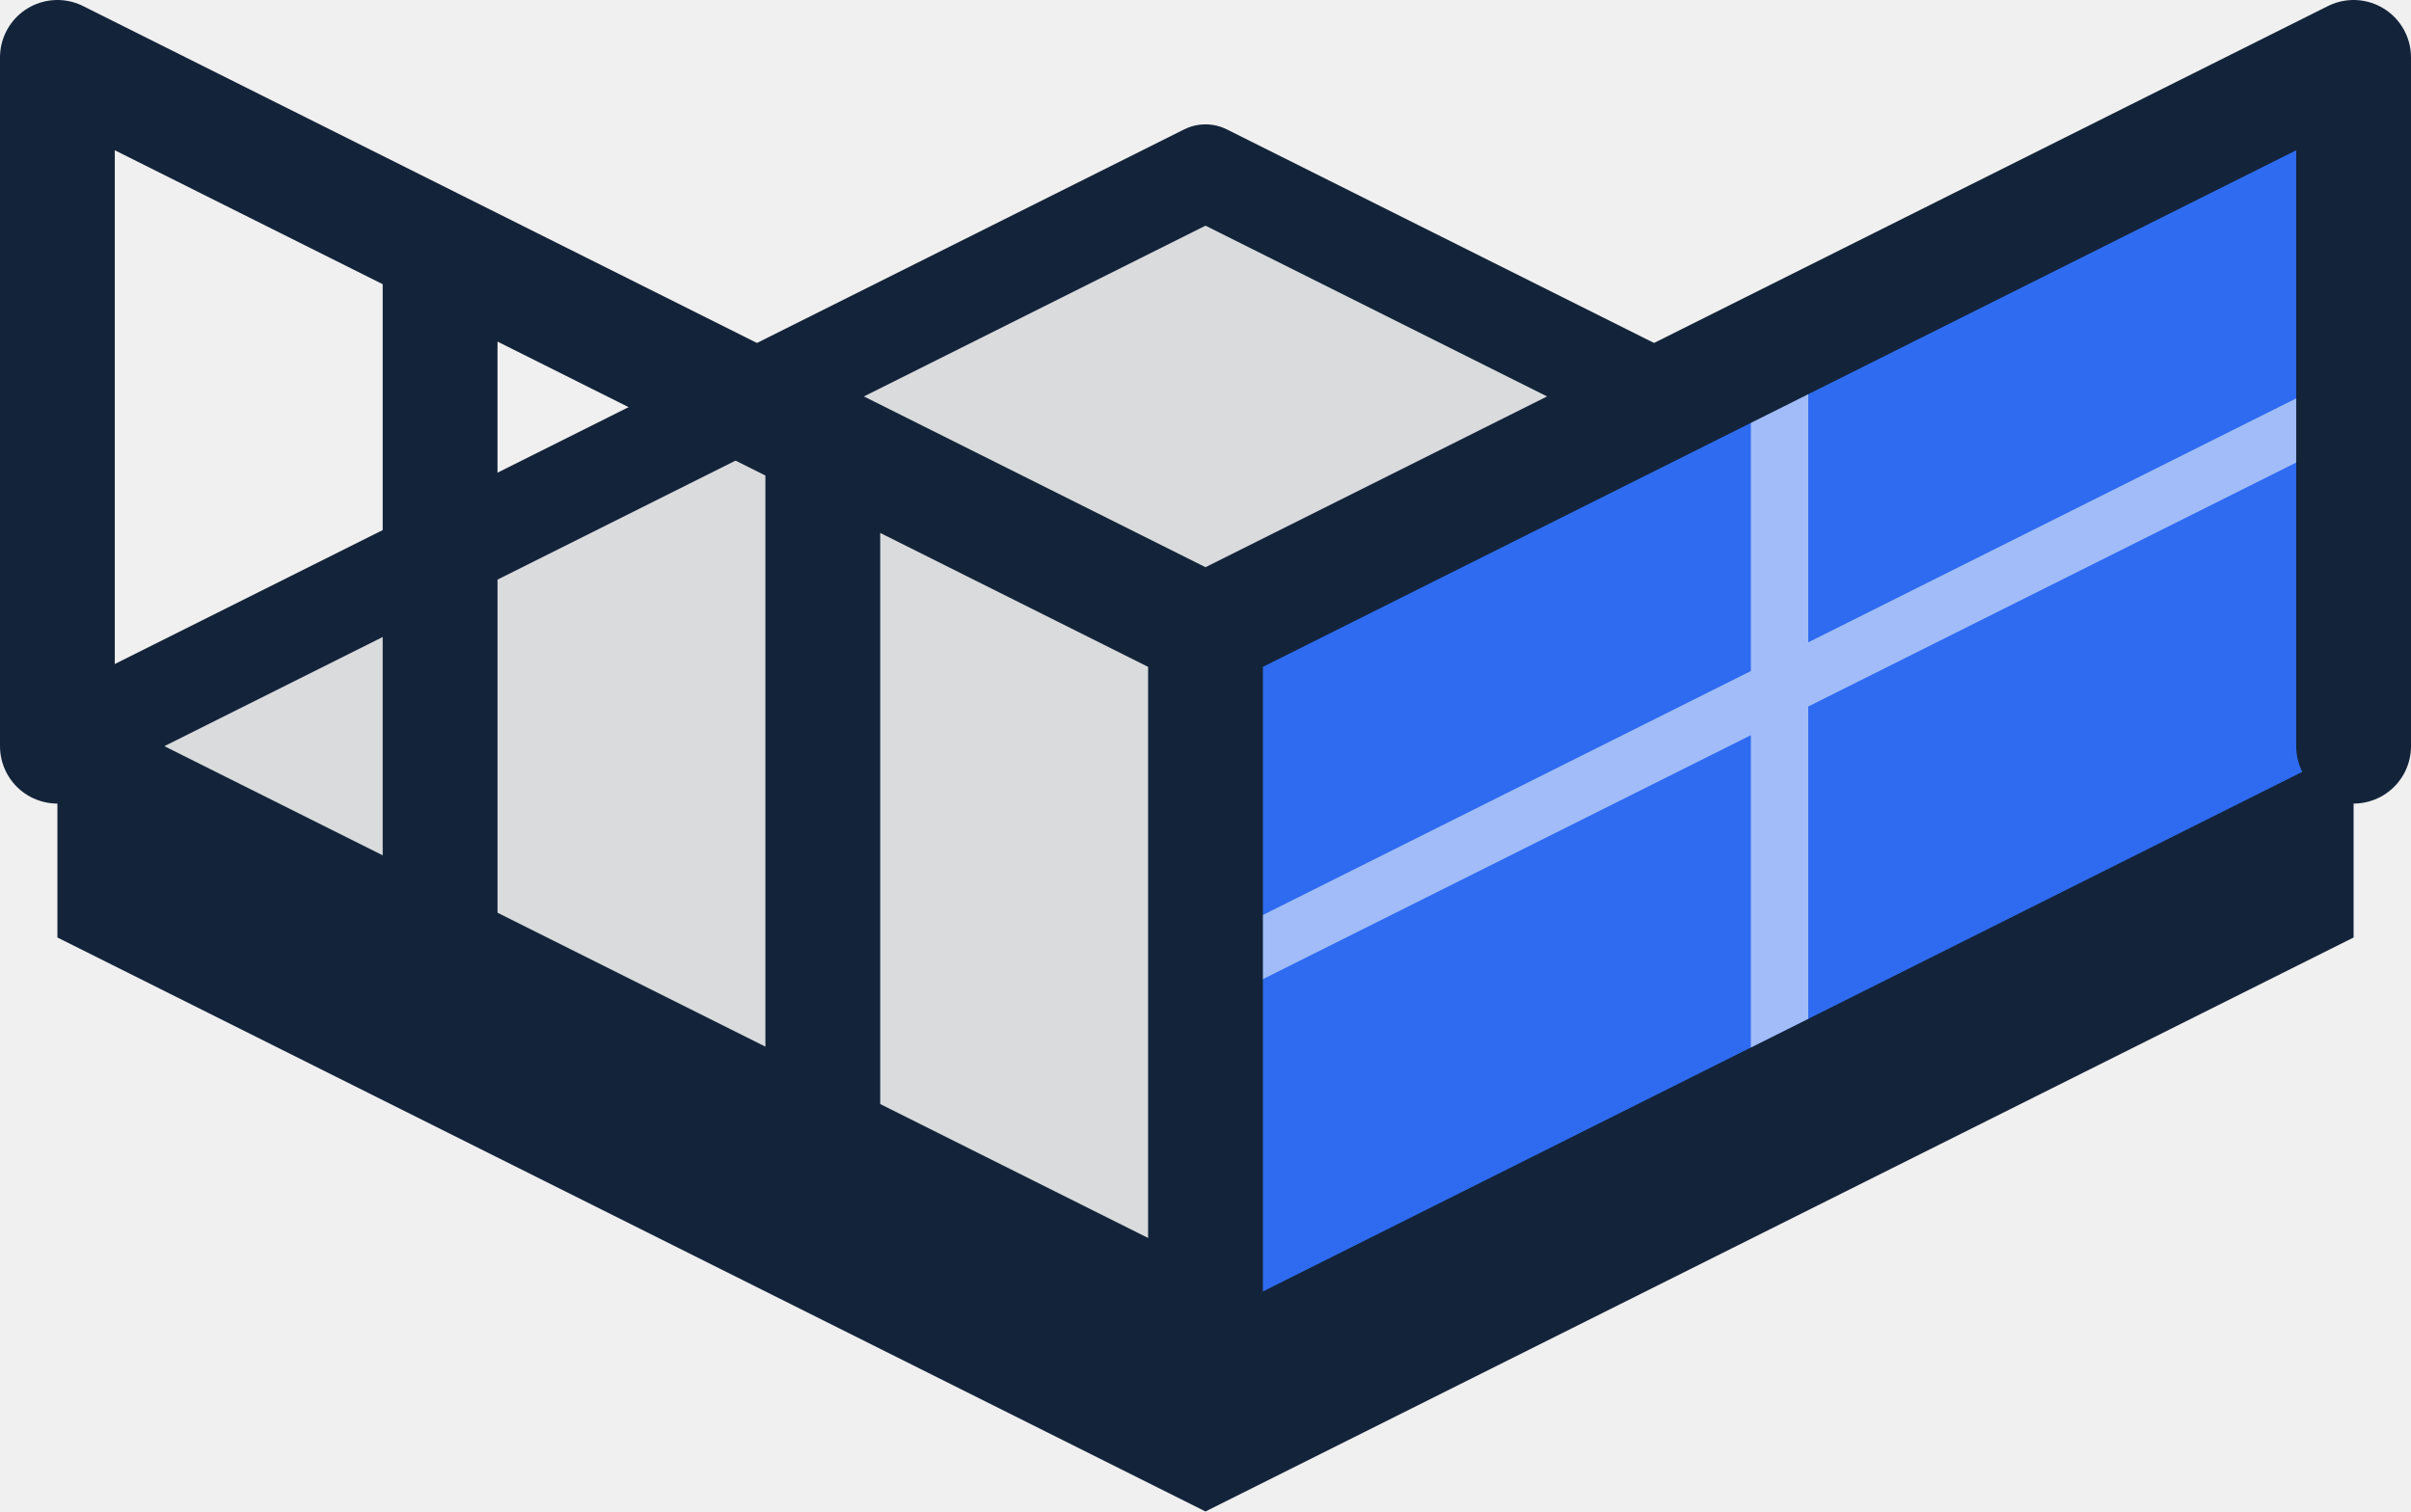
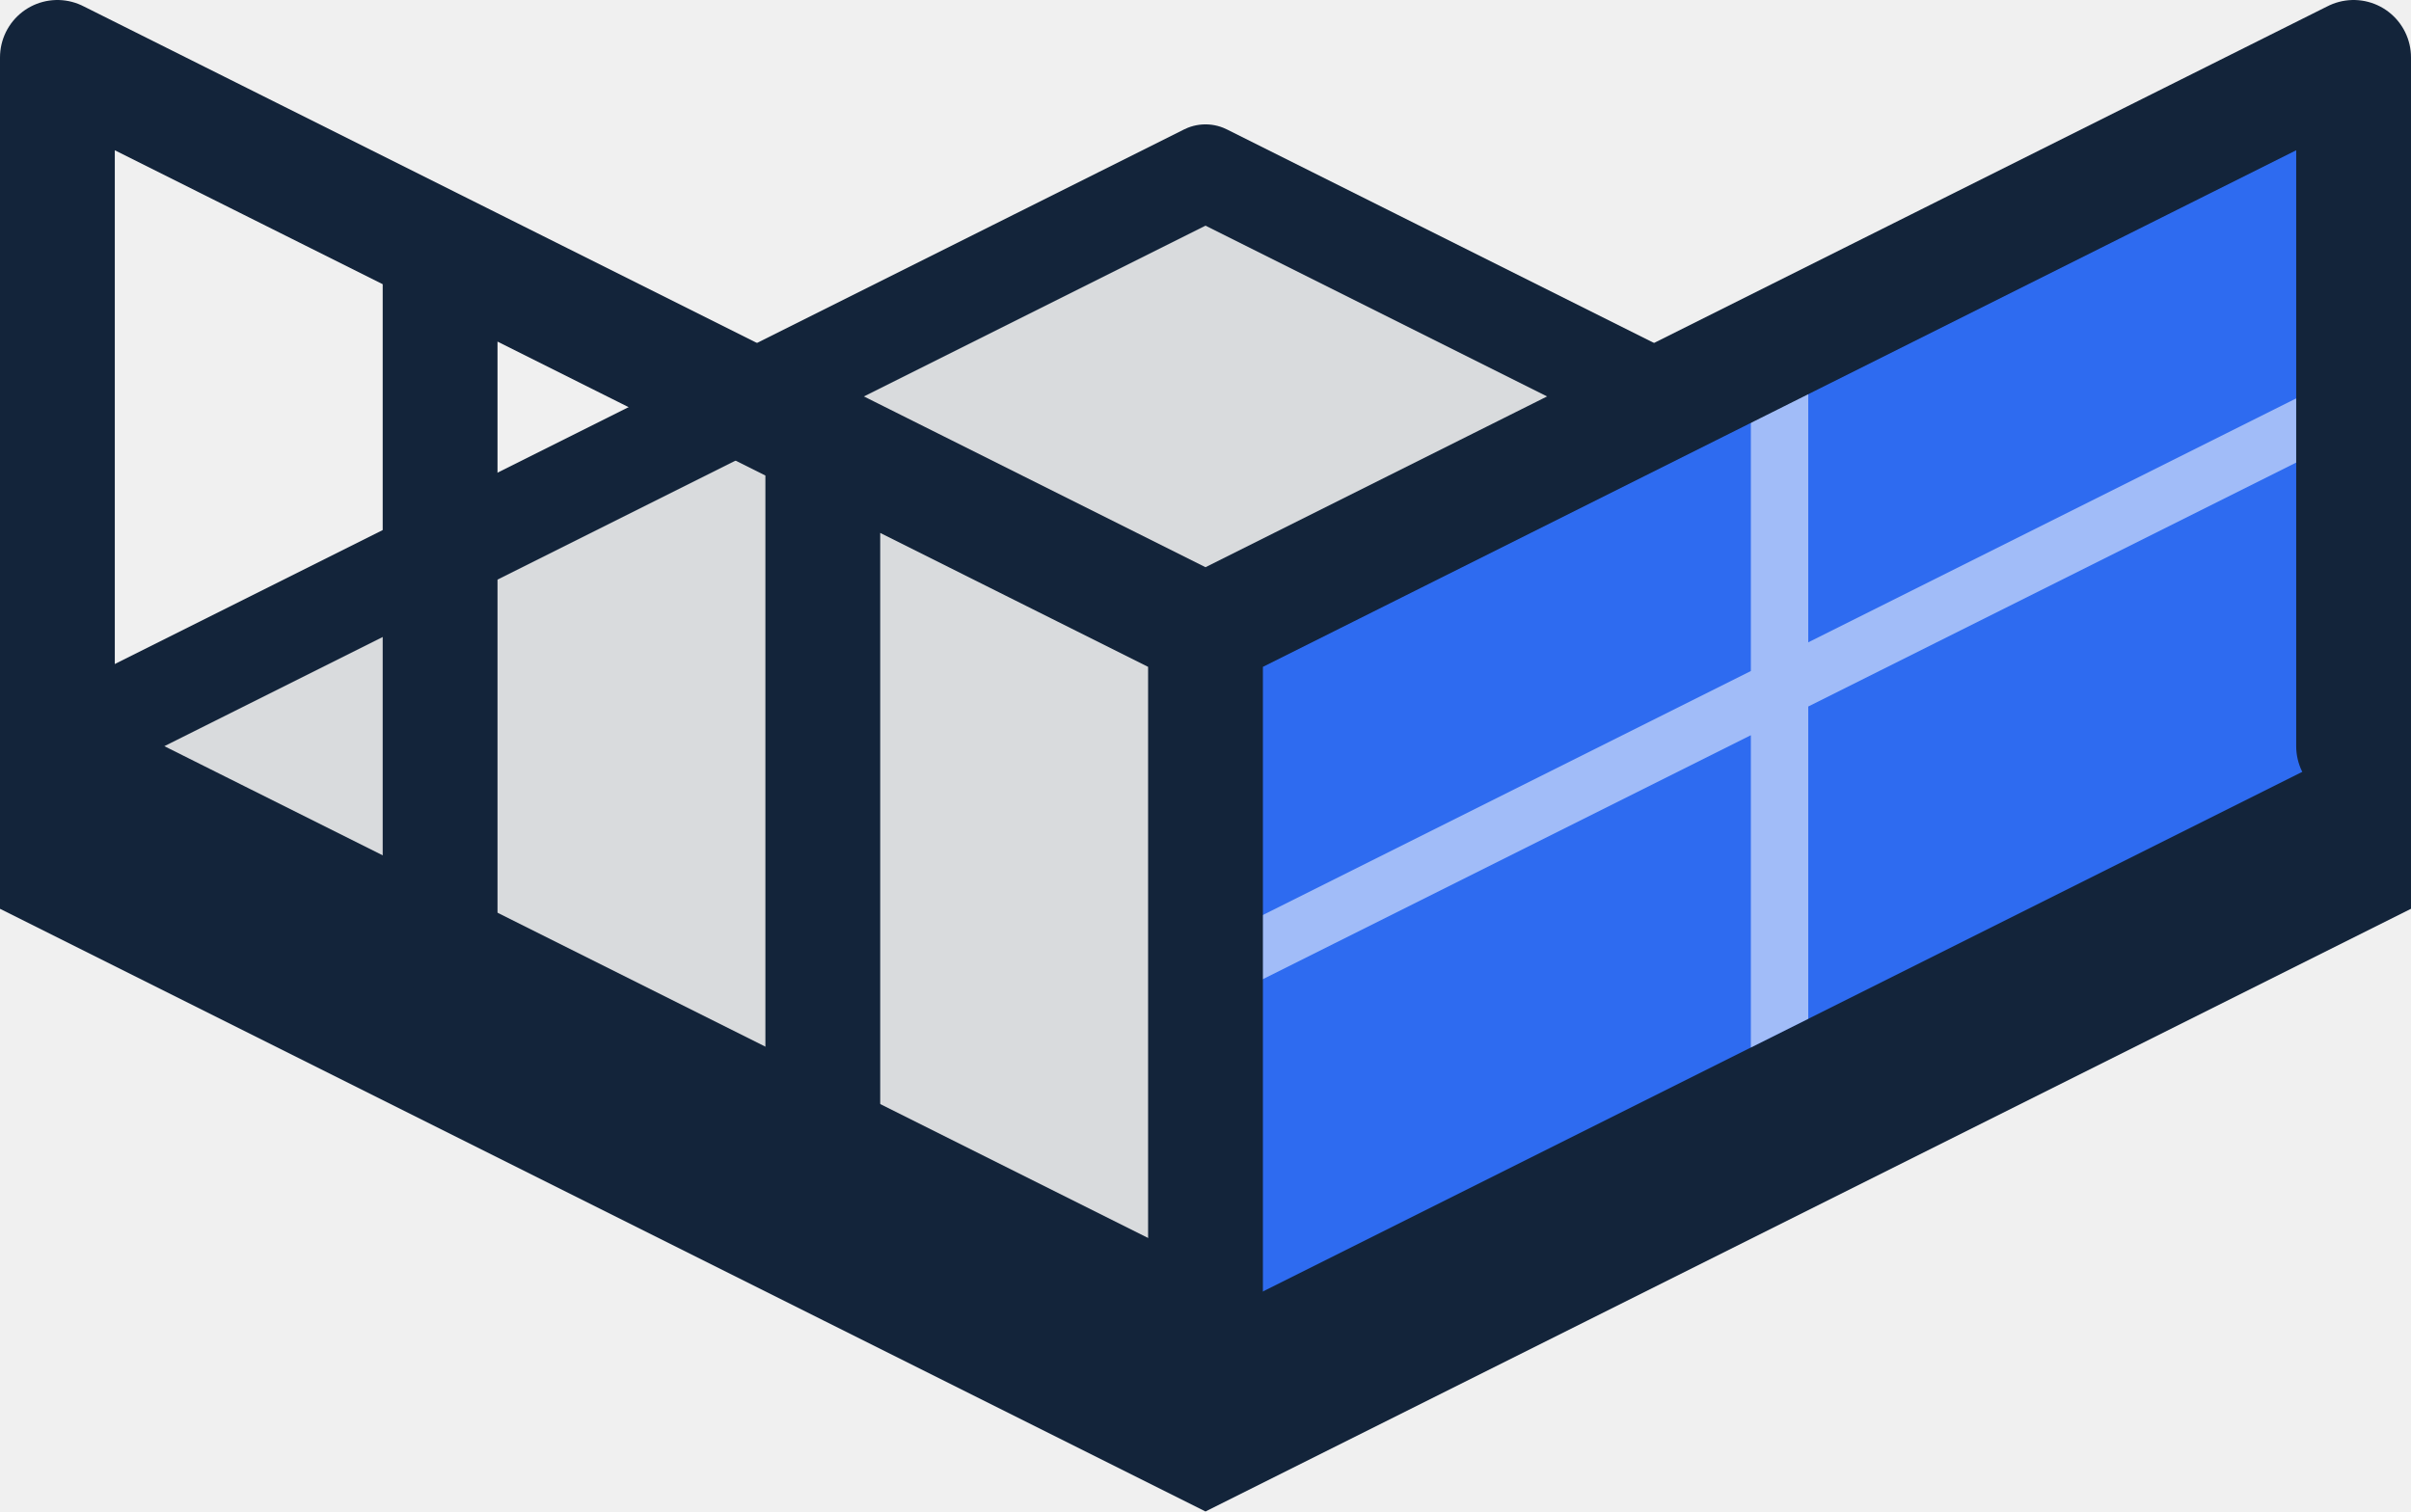
<svg xmlns="http://www.w3.org/2000/svg" viewBox="18.5 29.5 63 39.5" role="img" aria-label="balki strom">
  <path d="M50 34 80 49 50 64 20 49Z" fill="#13243A" fill-opacity="0.1" stroke="#13243A" stroke-width="2.5" stroke-linejoin="round" />
-   <path d="M20 49 50 64 80 49v5L50 69 20 54Z" fill="#13243A" />
+   <path d="M18.5 48.25 50 64 81.5 48.25V53.25L50 69 18.5 53.25Z" fill="#13243A" />
  <path d="M50 64 80 49V31L50 46Z" fill="#2E6BF0" />
  <clipPath id="panel">
    <path d="M50 64 80 49V31L50 46Z" />
  </clipPath>
  <path clip-path="url(#panel)" d="M65 62V33M44 58 86 37" stroke="#fff" stroke-opacity=".55" stroke-width="1.5" />
  <path d="M20 31 50 46 80 31M20 49V31M30 54V36M40 59V41M50 64V46M80 49V31" fill="none" stroke="#13243A" stroke-width="3" stroke-linecap="round" stroke-linejoin="round" />
</svg>
